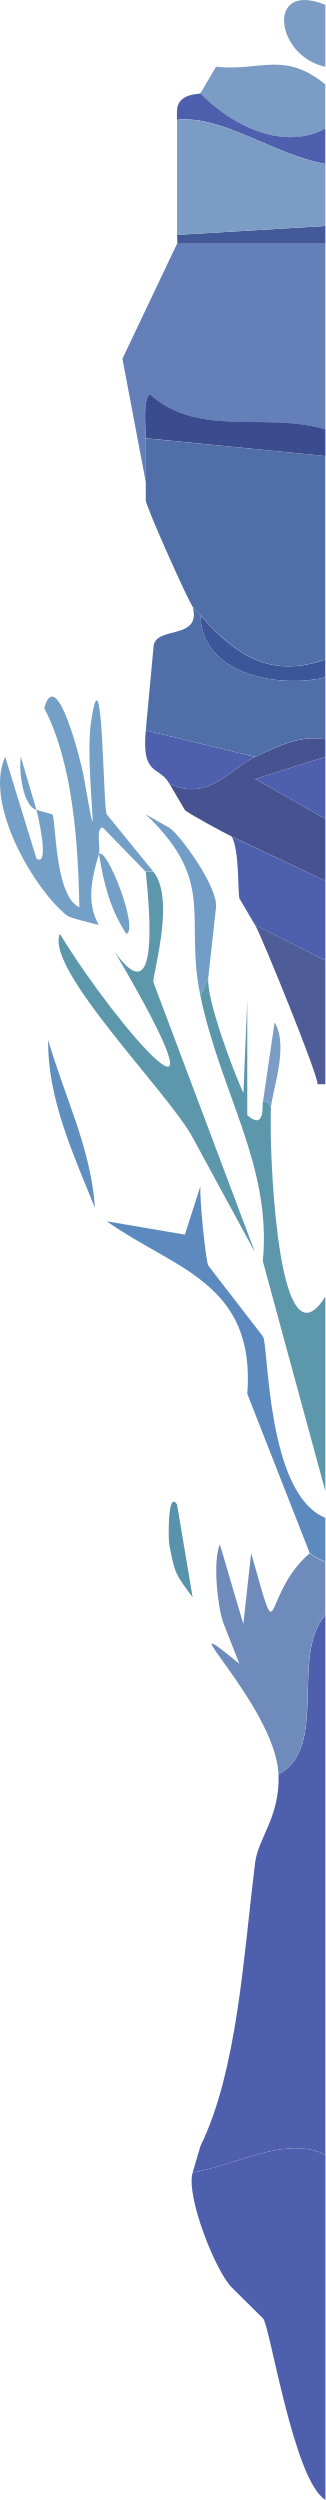
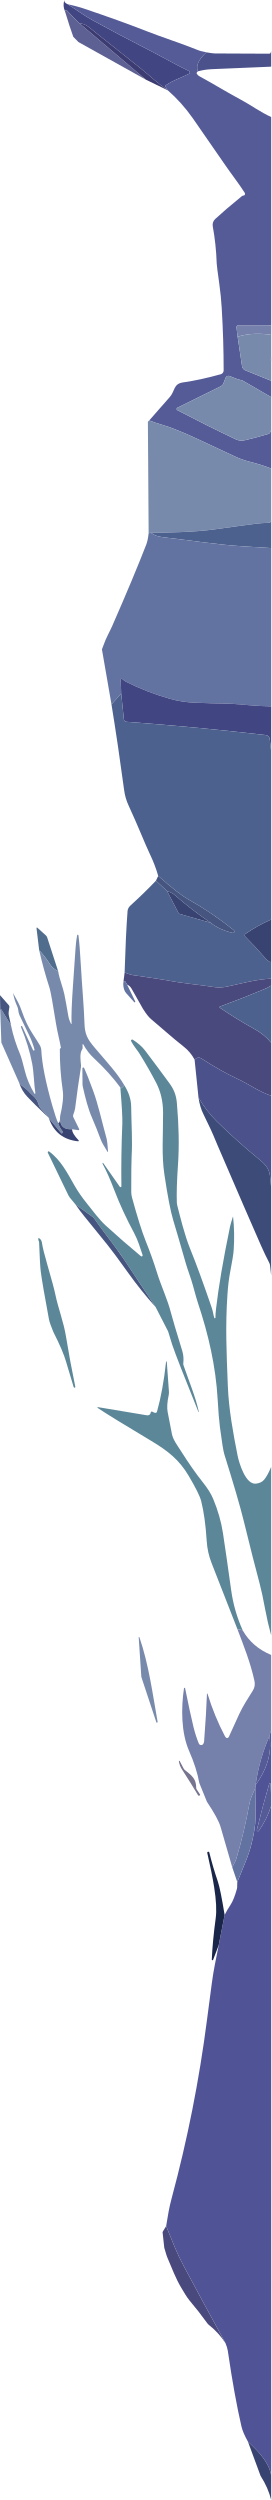
- <svg xmlns="http://www.w3.org/2000/svg" width="951" height="7304" viewBox="0 0 951 7304" fill="none">
-   <path d="M950.546 6295.44C836.087 6237.36 685.824 6327.58 562.907 6347.03C542.327 6416.66 630.568 6637.12 677.084 6683.07L768.426 6773.57C788.724 6793.59 858.077 7249.17 950.828 7303.58V6295.44H950.546Z" fill="#4E5FAD" />
-   <path d="M950.547 4718.68C846.801 4836.52 961.542 5106.59 813.816 5183.84C818.327 5308.73 754.613 5368.21 745.31 5442.36C712.043 5707.92 693.718 6050.17 585.743 6269.5L562.908 6347.03C685.825 6327.58 836.37 6237.37 950.547 6295.44V4718.68Z" fill="#4E5FAD" />
-   <path d="M904.877 4537.69C759.688 4663.7 822.838 4849.49 733.752 4537.69L710.916 4744.61L642.41 4512.03C620.702 4562.78 636.207 4699.79 653.686 4744.61L699.357 4861.05C467.056 4669.34 806.205 4983.4 813.535 5184.12C961.26 5106.88 846.519 4836.52 950.266 4718.96V4563.9C940.962 4561.08 905.722 4540.79 904.595 4537.97L904.877 4537.69Z" fill="#6E8BBC" />
-   <path d="M562.906 4667.09L517.235 4395.6C489.043 4351.34 491.863 4497.66 494.4 4512.03C511.033 4600.27 513.007 4598.58 562.906 4667.09Z" fill="#5893AB" />
-   <path d="M140.871 3038.45C137.77 3209.29 217.271 3379.57 277.602 3529.55C265.197 3351.94 188.515 3205.06 140.871 3038.45Z" fill="#608EBF" />
-   <path d="M790.977 3245.38C790.977 3194.35 846.516 3060.44 802.254 2986.86L768.142 3219.44C775.472 3211.27 795.77 3227.9 790.977 3245.38Z" fill="#7A9CC5" />
-   <path d="M608.297 2857.46L585.461 2909.05C645.228 3196.32 794.645 3405.22 767.863 3684.6L950.547 4356.69V3788.06C815.226 4005.14 790.981 3411.71 790.981 3296.97V3245.37C795.773 3227.89 775.475 3211.26 768.145 3219.44C764.48 3223.38 777.448 3305.42 722.474 3258.34V2922.3L711.197 3193.78C681.032 3128.66 602.095 2916.94 608.579 2857.74L608.297 2857.46Z" fill="#5C97AC" />
-   <path d="M448.726 2547.35H425.891C438.295 2667.73 464.796 2964.03 334.549 2779.93C704.427 3408.61 350.336 3016.18 174.982 2728.34C129.875 2830.39 490.732 3190.4 562.622 3322.9L745.023 3658.95L448.444 2870.43C442.806 2855.49 514.131 2627.98 448.444 2547.35H448.726Z" fill="#5C97AC" />
-   <path d="M289.161 2495.76C303.539 2584.28 322.146 2655.89 368.944 2728.34C407.003 2716.78 311.151 2470.67 289.161 2495.76Z" fill="#74A0C8" />
-   <path d="M950.547 2573.28L676.803 2444.17C700.202 2482.79 694.564 2616.7 699.639 2625.16L745.31 2702.68L950.547 2805.87V2573.28Z" fill="#4E5FAD" />
-   <path d="M494.396 2418.23L425.89 2379.32C634.228 2578.08 537.812 2679.85 585.456 2909.33L608.292 2857.74L631.127 2650.81C637.611 2591.04 522.588 2434.3 494.396 2418.23Z" fill="#729DC7" />
-   <path d="M950.547 2211.3L745.31 2275.86L950.547 2392.3V2211.3Z" fill="#4E5FAD" />
-   <path d="M950.547 2159.71C875.274 2147.31 811.843 2180.29 745.31 2211.3C673.702 2244.85 606.041 2344.93 494.401 2288.83L540.072 2366.36C544.301 2373.69 658.478 2435.15 676.803 2443.89L950.547 2573.28V2392.3L745.31 2275.86L950.547 2211.3V2159.71Z" fill="#475291" />
-   <path d="M425.89 2133.78C413.486 2268.25 463.103 2235.83 494.396 2288.83C606.037 2344.93 673.697 2244.85 745.305 2211.3L425.89 2133.78Z" fill="#4E5FAD" />
-   <path d="M448.727 2547.35L311.996 2379.33C301.001 2366.08 300.437 1876.95 266.325 2107.84C245.181 2238.93 301.565 2593.02 243.489 2262.89C238.415 2234.14 165.68 1935.87 129.312 2068.94C212.76 2229.35 228.266 2461.93 231.931 2650.53C157.504 2618.11 164.27 2382.71 152.147 2379.04L106.476 2366.08C110.705 2380.17 146.509 2536.92 106.476 2508.16L15.135 2211.02C-48.579 2349.44 103.657 2604.3 197.536 2676.19C204.021 2681.26 271.117 2698.46 288.878 2702.12C251.101 2637.85 268.298 2564.83 288.878 2495.19C294.517 2476.59 278.729 2419.08 300.155 2417.67L425.609 2546.79H448.445L448.727 2547.35Z" fill="#74A0C8" />
-   <path d="M585.462 1797.73C589.973 1978.16 827.631 2010.3 950.266 1978.72V1927.13C796.901 1979.85 695.692 1923.18 585.462 1798.01V1797.73Z" fill="#3D5599" />
-   <path d="M562.908 1771.79C589.69 1872.16 454.651 1827.05 448.73 1888.22L425.895 2133.77L745.31 2211.3C811.843 2180.01 875.274 2147.03 950.547 2159.71V1978.72C827.912 2010.29 590.254 1978.15 585.743 1797.73L562.908 1771.79Z" fill="#506EA8" />
-   <path d="M950.547 1332.28L425.895 1280.7V1461.69C425.895 1479.17 551.067 1758.55 562.626 1771.8L585.461 1797.73C695.974 1922.9 797.183 1979.85 950.265 1926.85V1332.28H950.547Z" fill="#506EA8" />
-   <path d="M950.547 246.618C829.322 147.947 761.943 208.842 631.132 195.028L585.461 272.555C679.622 370.099 829.885 440.861 950.265 376.02V246.9L950.547 246.618Z" fill="#7A9CC5" />
-   <path d="M950.547 712.066H517.237L357.67 1048.11L426.177 1410.09V1280.98C426.177 1250.25 416.592 1169.62 437.454 1151.86C580.387 1281.82 781.395 1202.04 950.547 1255.32V712.349L950.547 712.066Z" fill="#657FB9" />
-   <path d="M950.547 14.038C775.475 -57.287 804.513 164.865 950.547 195.03V14.038Z" fill="#7A9CC5" />
-   <path d="M950.547 2805.86L745.31 2702.4C764.198 2734.54 930.249 3142.48 927.711 3167.57H950.547V2805.58V2805.86Z" fill="#4E5D98" />
-   <path d="M950.547 4434.5C777.166 4364.59 785.342 3926.77 768.145 3904.5L608.579 3697.57C601.813 3688.83 581.796 3497.69 585.743 3464.99L540.072 3607.08L312 3568.17C505.96 3706.59 747.565 3746.06 722.474 4072.24L904.876 4537.4C906.004 4539.94 940.962 4560.24 950.547 4563.34V4434.22V4434.5Z" fill="#5C8ABF" />
-   <path d="M585.462 272.556C583.207 276.502 518.083 270.581 516.956 324.145V350.083C649.176 335.423 797.465 451.008 950.266 479.2V375.738C829.886 440.579 679.341 369.817 585.462 272.273V272.556Z" fill="#4E5FAD" />
-   <path d="M950.547 660.191L517.237 686.129C517.237 694.868 519.21 707.834 517.237 712.063H950.547V660.474V660.191Z" fill="#445A98" />
-   <path d="M950.547 479.483C797.747 451.009 649.457 335.424 517.237 350.366V686.413L950.547 660.193V479.201V479.483Z" fill="#7A9CC5" />
-   <path d="M106.477 2366.36L60.806 2211.3C54.322 2252.75 67.008 2355.08 106.477 2366.36Z" fill="#74A0C8" />
-   <path d="M950.547 1254.75C781.113 1201.75 580.105 1281.26 437.454 1151.29C416.592 1169.05 426.177 1249.96 426.177 1280.41L950.547 1332.28V1254.75Z" fill="#3A4C8D" />
+ <svg xmlns="http://www.w3.org/2000/svg" id="Layer_2" data-name="Layer 2" viewBox="0 0 946.19 8721.93">
+   <defs>
+     <style>
+       .cls-1 {
+         fill: #545b97;
+       }
+ 
+       .cls-2 {
+         fill: #6373a1;
+       }
+ 
+       .cls-3 {
+         fill: #7580ab;
+       }
+ 
+       .cls-4 {
+         fill: #3c3c73;
+       }
+ 
+       .cls-5 {
+         fill: #414582;
+       }
+ 
+       .cls-6 {
+         fill: #45557f;
+       }
+ 
+       .cls-7 {
+         fill: #1a2649;
+       }
+ 
+       .cls-8 {
+         fill: #5b8798;
+       }
+ 
+       .cls-9 {
+         fill: #5d6092;
+       }
+ 
+       .cls-10 {
+         fill: #788aac;
+       }
+ 
+       .cls-11 {
+         fill: #506d8d;
+       }
+ 
+       .cls-12 {
+         fill: #4d618e;
+       }
+ 
+       .cls-13 {
+         fill: #4a497e;
+       }
+ 
+       .cls-14 {
+         fill: #3d4b79;
+       }
+ 
+       .cls-15 {
+         fill: #505497;
+       }
+ 
+       .cls-16 {
+         fill: #4b528b;
+       }
+ 
+       .cls-17 {
+         fill: #76748e;
+       }
+ 
+       .cls-18 {
+         fill: #384371;
+       }
+     </style>
+   </defs>
+   <g id="Layer_1-2" data-name="Layer 1">
+     <g>
+       <path class="cls-5" d="M224.66,0c-1.3,5.92,2.42,10.78,11.16,14.59,29.31,18.49,57.68,39.8,86.92,55.86,63.82,35,128.13,69.04,192.93,102.11,42.69,21.78,95.06,51.83,143.59,75.43,2.57,1.25,3.64,4.35,2.4,6.92-.47.98-1.24,1.78-2.19,2.29-25.48,13.85-52.84,20.97-80.74,40.07-1.73,1.18-2.26,3.47-1.21,5.24l5.92,10.02c-34.28-21.71-63.59-50.96-95.39-76.1-60.5-47.95-120.91-96.02-181.24-144.2-7.08-5.65-17.14-9.46-30.18-11.43-14.74-14.25-29.35-29.18-43.83-44.77-2.11-2.29-4.21-1.34-6.32,2.82-5.51-12.46-6.12-25.41-1.82-38.86Z" />
+       <path class="cls-1" d="M714.32,181.17l5.58,1.48c-18.08,16.67-39.33,41.01-29.44,66.22-4.12,3.18-5.38,6.07-3.76,8.67,2.2,3.63,5.15,6.45,8.87,8.47,56.47,30.65,92.5,53.91,146.28,82.69,34.02,18.15,67.76,43.23,104.2,59.56v726.42l-113.95-.2c-3.94,0-7.12,3.2-7.11,7.14,0,.29.02.58.05.86l3.97,32.13,15.39,103.06c1,6.46,5.34,11.93,11.43,14.39l90.21,36.43v57.01l-98.95-57.41c-.89-.49-1.82-.85-2.76-1.08-12.68-2.91-27.05-7.89-43.09-14.92-5.42-2.35-11.7.11-14.04,5.49-.05.12-.1.24-.15.36l-7.73,19.76c-1.73,4.37-5.01,7.94-9.21,10.02l-151.12,74.62c-2.47,1.2-3.49,4.18-2.29,6.65.46.95,1.22,1.73,2.15,2.22,69.06,35.99,137.25,69.98,204.56,101.98,9.46,4.48,20.77,5.15,33.95,2.02,25.32-5.96,51.79-13.11,79.39-21.44,2.04-.61,3.8-1.92,4.97-3.7,2.38-3.59,3.81-8.02,4.3-13.31v137.74c-24.25-9.37-49.48-17.3-75.69-23.8-22.72-5.65-39.53-12.84-60.43-22.65-100.39-47.15-154.73-72.36-163.02-75.63-19.76-7.84-32.83-13.13-39.19-15.86-24.13-10.42-58.35-18.08-87.12-29.71,24.07-27.52,48.15-54.94,72.27-82.28,17.75-20.17,11.76-45.71,45.71-50.42,39.08-5.47,82.95-14.97,131.62-28.5,5.97-1.66,10.09-7.08,10.08-13.24.04-69.51-2.2-142.16-6.72-217.94-1.61-27.38-4.48-55.8-8.6-85.24-5.69-40.33-8.63-63.39-8.81-69.17-1.68-46.79-6.18-88.67-13.85-130.48-1.72-9.34,1.45-18.92,8.4-25.41,23.3-21.6,54.38-48.25,93.24-79.93,1.17-.99,3.29-1.72,6.39-2.22,2.96-.49,4.46-2.44,4.5-5.85,0-1.28-.35-2.51-1.01-3.56-20.84-32.6-47.93-67.29-66.55-94.52-38.14-55.57-76.5-110.96-115.09-166.18-25.1-35.85-54-68.1-86.72-96.74-.58.45-1.25-.43-2.02-2.62l-5.92-10.02c-1.05-1.77-.52-4.06,1.21-5.24,27.9-19.09,55.26-26.22,80.74-40.07,2.51-1.36,3.45-4.5,2.09-7.02-.52-.95-1.32-1.72-2.29-2.19-48.54-23.6-100.9-53.64-143.59-75.43-64.8-33.07-129.11-67.11-192.93-102.11-29.24-16.07-57.61-37.38-86.92-55.86,23.48,5.33,41.28,10.04,53.38,14.12,84.07,28.23,157.95,54.83,221.64,79.8,55.73,21.85,120.4,42.28,183.72,67.76,2.69,1.08,9.28,2.71,19.76,4.91Z" />
+       <path class="cls-9" d="M276.63,80.8l232.46,197.24-235.49-131.36-17.95-18.35-13.44-39.26-15.73-50.22c2.11-4.17,4.21-5.11,6.32-2.82,14.48,15.6,29.09,30.52,43.83,44.77Z" />
+       <path class="cls-4" d="M583.44,312.52c.76,2.2,1.43,3.07,2.02,2.62l-76.37-37.11-232.46-197.24c13.04,1.97,23.1,5.78,30.18,11.43,60.32,48.18,120.73,96.24,181.24,144.2,31.8,25.14,61.11,54.38,95.39,76.1Z" />
+       <path class="cls-16" d="M946.05,178.21v54.38c-68.88,3-137.76,5.92-206.65,8.74-16.81.67-33.12,3.18-48.94,7.53-9.88-25.21,11.36-49.54,29.44-66.22,14.97,2.51,24.85,3.79,29.65,3.83,63.46.49,126.92.78,190.38.87,1.95,0,3.69-1.27,4.3-3.16l1.82-5.98Z" />
+       <path class="cls-3" d="M946.05,1134.68v33.61c-42.49-6.72-81.5-4.62-117.04,6.32l-3.97-32.13c-.48-3.91,2.29-7.46,6.2-7.95.29-.04.57-.05.86-.05l113.95.2Z" />
+       <path class="cls-10" d="M946.05,1168.29v75.22c-1.84,6.14-1.84,12.17,0,18.08v66.89l-90.21-36.43c-6.09-2.46-10.43-7.92-11.43-14.39l-15.39-103.06c35.54-10.93,74.55-13.04,117.04-6.32Z" />
+       <path class="cls-16" d="M946.05,1243.51v18.08c-1.84-5.92-1.84-11.94,0-18.08Z" />
+       <path class="cls-10" d="M946.05,1385.49v111.26c-.49,5.29-1.93,9.73-4.3,13.31-1.17,1.78-2.93,3.09-4.97,3.7-27.61,8.34-54.07,15.48-79.39,21.44-13.18,3.14-24.49,2.47-33.95-2.02-67.31-32-135.5-65.99-204.56-101.98-2.43-1.28-3.37-4.29-2.09-6.72.49-.94,1.27-1.69,2.22-2.15l151.12-74.62c4.2-2.08,7.48-5.64,9.21-10.02l7.73-19.76c2.14-5.46,8.32-8.15,13.82-6,.12.05.24.1.36.15,16.04,7.04,30.41,12.01,43.09,14.92.94.22,1.86.58,2.76,1.08l98.95,57.41Z" />
+       <path class="cls-10" d="M520.58,1466.83c28.77,11.63,62.99,19.29,87.12,29.71,6.36,2.73,19.43,8.02,39.19,15.86,8.29,3.27,62.63,28.48,163.02,75.63,20.91,9.82,37.71,17.01,60.43,22.65,26.22,6.5,51.45,14.43,75.69,23.8v177.27l-1.82,8.4c-.44,2.05-2.25,3.52-4.37,3.56-40.81,1.21-65.48,6.25-122.21,13.51-4.84.63-27.74,3.81-68.7,9.55-72.33,10.08-162.88,11.29-222.51,12.03l-7.87,1.48-2.62-389.03,4.64-4.44Z" />
+       <path class="cls-12" d="M946.05,1811.76v100.37c-32.09-2.02-64.24-4.01-96.47-5.98-93.71-5.71-204.03-23.53-280.12-31.8-18.15-1.97-32.49-7.15-43.02-15.53,59.63-.74,150.18-1.95,222.51-12.03,40.96-5.74,63.86-8.92,68.7-9.55,56.74-7.26,81.41-12.3,122.21-13.51,2.12-.04,3.93-1.52,4.37-3.56l1.82-8.4Z" />
+       <path class="cls-2" d="M526.43,1858.81c10.53,8.38,24.87,13.56,43.02,15.53,76.1,8.27,186.41,26.08,280.12,31.8,32.22,1.97,64.38,3.97,96.47,5.98v552.38c-27.79-.58-55.68-2.17-83.69-4.77-39.71-3.63-67.56-5.42-83.56-5.38-18.37.04-50.64-.85-96.8-2.69-31.95-1.26-61.44-5.76-88.47-13.51-55.53-15.86-106.89-35.81-154.08-59.83-6.32-3.23-10.08-8-14.32-9.88-1.44-.6-3.09.06-3.69,1.46-.16.37-.23.76-.21,1.16l1.61,48.6-33.88,37.85-33.34-192.06c1.93-4.35,4.01-9.86,6.25-16.54,7.46-22.12,20.3-43.83,29.78-65.41,50.42-115.09,90.06-209.9,118.92-284.43,3.5-8.96,6.16-21.89,8-38.79l7.87-1.48Z" />
+       <path class="cls-5" d="M946.05,2464.5v158.31l-5.04-44.84c-.82-7.06-6.39-12.62-13.44-13.44-156.59-18.42-318.75-33.88-486.5-46.38-4.59-.3-8.3-3.87-8.81-8.47l-9.41-90.01-1.61-48.6c-.06-1.52,1.15-2.79,2.71-2.84.41-.01.81.06,1.19.22,4.24,1.88,8,6.66,14.32,9.88,47.19,24.02,98.55,43.96,154.08,59.83,27.02,7.75,56.51,12.26,88.47,13.51,46.16,1.84,78.43,2.73,96.8,2.69,16-.05,43.85,1.75,83.56,5.38,28.01,2.6,55.91,4.19,83.69,4.77Z" />
+       <path class="cls-12" d="M422.84,2419.67l9.41,90.01c.51,4.6,4.22,8.17,8.81,8.47,167.75,12.5,329.91,27.97,486.5,46.38,7.06.82,12.62,6.39,13.44,13.44l5.04,44.84v585.39c-32.22,14.07-62.12,30.72-89.68,49.95-2.73,1.92-3.41,5.68-1.51,8.38.21.3.44.57.7.83,22.5,22.45,44.37,45.96,65.61,70.52,5.33,6.18,9.68,10.64,13.04,13.38,8.87,7.17,12.82,6.59,11.83-1.75v64.74c-52.57,2.49-101.24,16.47-152.26,27.43-16.54,3.54-30.7,4.39-42.49,2.55-62.52-9.68-112.6-12.97-170.28-24.4-8.34-1.66-48.02-7.69-119.05-18.08-4.03-.58-13.11-3.47-27.23-8.67,2.78-90.08,6.23-161.72,10.35-214.92.54-7.21,4.39-14.05,11.56-20.5,30.25-27.29,59.38-55.68,87.39-85.17l38.99,36.5,39.39,75.69c1.03,1.93,2.8,3.37,4.91,3.97l107.49,30.65c20.44,16.31,45.98,28.1,76.64,35.36,2.81.7,5.65-1.02,6.35-3.83.5-2-.23-4.11-1.85-5.38-50.06-40.51-103.32-76.59-159.79-108.23-21.78-12.19-56.51-39.3-104.2-81.34-7.04-25.14-16.94-50.98-29.71-77.51-16.07-33.48-40.67-97.07-73.34-167.46-8.02-17.25-13.29-35.31-15.8-54.18-13.4-100.3-28.12-200.04-44.17-299.21l33.88-37.85Z" />
+       <path class="cls-6" d="M734.83,3219.3c-45.4-30.97-86.58-62.74-123.56-95.32-8.25-7.26-17.66-12.26-28.23-14.99l-38.99-36.5,7.93-16.6c47.68,42.04,82.42,69.15,104.2,81.34,56.47,31.64,109.73,67.72,159.79,108.23,2.28,1.79,2.67,5.09.88,7.36-1.27,1.62-3.38,2.34-5.38,1.85-30.65-7.26-56.2-19.05-76.64-35.36Z" />
+       <path class="cls-18" d="M734.83,3219.3l-107.49-30.65c-2.11-.6-3.88-2.03-4.91-3.97l-39.39-75.69c10.58,2.73,19.99,7.73,28.23,14.99,36.97,32.58,78.16,64.36,123.56,95.32Z" />
+       <path class="cls-18" d="M946.05,3208.2v141.31c.99,8.34-2.96,8.92-11.83,1.75-3.36-2.73-7.71-7.19-13.04-13.38-21.24-24.56-43.11-48.07-65.61-70.52-2.36-2.31-2.37-6.12-.03-8.5.26-.26.54-.5.84-.71,27.56-19.23,57.45-35.88,89.68-49.95Z" />
+       <path class="cls-11" d="M202.95,3388.57c-12.73-6.54-22.12-14.52-28.17-23.93-12.86-20.21-25.55-36.59-38.05-49.14l-9.41-77.51c-.13-.96.54-1.84,1.5-1.96.54-.07,1.07.11,1.46.49l29.85,27.02c2.03,1.81,3.53,4.1,4.37,6.66l38.45,118.38Z" />
+       <path class="cls-10" d="M433.6,3786.13c-9.32,11.07-13.94,13.67-13.85,7.8-25.23-34.24-55.08-67.43-89.54-99.56-9.1-8.47-16.43-16.34-21.98-23.6-6.77-8.78-12.68-17.88-17.75-27.29-.32-.67-1.12-.95-1.79-.63-.5.24-.8.76-.76,1.31l.27,11.43c.09,2.05-.5,4.08-1.68,5.78-9.21,12.97-5.38,39.66-3.83,54.72.22,2.23.15,4.47-.2,6.66-7.35,45.49-14.18,93.73-20.5,144.73-.6,4.64-3.76,15.13-6.39,21.44-1.2,2.81-1.1,6.01.27,8.74l20.37,41.34c.69,1.36.14,3.02-1.22,3.7-.52.26-1.1.35-1.67.26l-21.85-3.29c-30.79,2.11-44.73-13.09-41.81-45.58,9.23-38.54,12.32-68.23,9.28-89.07-7.17-49.39-10.58-97.77-10.22-145.14,0-1.01.66-1.9,1.61-2.22,1.03-.4,1.73-1.05,2.08-1.95.09-.22.11-.43.07-.61-4.84-26.76-12.64-55.93-16.94-82.89-11.56-72.6-19.09-114.28-22.59-125.04-13.89-42.89-25.97-86.79-36.23-131.69,12.5,12.55,25.19,28.93,38.05,49.14,6.05,9.41,15.44,17.39,28.17,23.93,4.37,27.96,16.74,56.06,21.65,80.74,4.75,23.8,9.23,48.36,13.44,73.68,1.57,9.64,4.86,19.34,9.88,29.11.27.45.85.59,1.29.32.28-.17.45-.47.46-.79-1.17-25.9.49-70.77,4.97-134.58,3.81-54.23,6.79-97.36,8.94-129.41,1.08-16.22,2.91-31.17,5.51-44.84.25-1.24,1.46-2.04,2.69-1.79.95.19,1.68.96,1.81,1.92,3,21.69,5.96,58.84,8.87,111.46,3.23,58.75,10.82,143.79,12.3,196.63,1.08,36.77,10.29,54.18,34.69,83.09,47.26,55.73,79.46,89.68,104.13,132.03Z" />
+       <path class="cls-13" d="M434.74,3393.07c14.12,5.2,23.19,8.09,27.23,8.67,71.03,10.4,110.72,16.42,119.05,18.08,57.68,11.43,107.76,14.72,170.28,24.4,11.79,1.84,25.95.99,42.49-2.55,51.02-10.96,99.69-24.94,152.26-27.43v24.2c-7.71,4.84-15.71,8.99-24,12.44-51.27,21.38-102.88,41.66-154.82,60.84-1.11.43-1.66,1.67-1.24,2.78.15.4.42.74.77.99,38.95,26.66,79.12,51.4,120.53,74.21,22.9,12.59,42.49,28.59,58.75,48v185.07c-41.07-13.24-76.77-39.93-115.89-58.08-39.71-18.46-81.83-42.19-126.38-71.19-8.87-5.78-17.16-4.59-24.87,3.56-9.37-17.84-22-33.01-37.91-45.51-39.66-31.06-76.77-65.01-114.08-96.2-7.93-6.63-17.32-18.58-28.17-35.83-1.34-2.11-14.54-25.43-39.6-69.98-3.72-6.68-9.01-11.59-15.86-14.72l-5.98-10.49c-.89-1.53-2.85-2.08-4.39-1.23-1.05.58-1.67,1.71-1.59,2.91.09,2.55-.4,4.46-1.48,5.71l4.91-38.65Z" />
+       <path class="cls-2" d="M443.28,3434.82l28.5,58.89c.58,1.08.17,2.42-.91,3-.95.51-2.12.26-2.79-.58-8.34-9.73-17.52-20.01-27.56-30.86-6.77-7.26-10.33-18.44-10.69-33.54,1.08-1.26,1.57-3.16,1.48-5.71-.11-1.75,1.24-3.23,3.01-3.31,1.21-.05,2.36.58,2.97,1.63l5.98,10.49Z" />
+       <path class="cls-12" d="M946.05,3438.45v199.25c-16.27-19.41-35.85-35.4-58.75-48-41.41-22.81-81.59-47.55-120.53-74.21-.97-.69-1.2-2.03-.51-3,.25-.35.59-.61.99-.77,51.94-19.18,103.55-39.46,154.82-60.84,8.29-3.45,16.29-7.6,24-12.44Z" />
+       <path class="cls-10" d="M202.82,3917.62c3,10.22,8.27,20.06,15.8,29.51.3.34.4.82.27,1.28l-1.55,4.77c-.34,1.02-1.43,1.59-2.42,1.27-.34-.11-.65-.32-.87-.6l-43.36-51.96c-.94-2.91-3.02-5.36-6.25-7.33-7.73-16.34-25.48-24.47-30.25-42.49-5.98-22.59-21.38-29.04-33.95-44.17-7.93-9.55-23.6-17.21-33.34-30.05l-62.18-140.5-3.83-109.31c.58-3.14,1.32-5.24,2.22-6.32.36-.43,1.01-.46,1.46-.07.09.08.16.17.22.27l33.54,55.06c7.06,35.49,19.43,71.86,31.46,100.3,3.81,8.96,9.57,29.06,17.28,60.3,6.27,25.46,17.21,51.29,32.81,77.51.5.91,1.64,1.25,2.56.75.72-.4,1.1-1.22.94-2.02-5.11-34.62-5.18-72-11.23-103.59-8.16-42.49-21.22-84.99-39.19-127.52-.31-.71-.08-1.54.54-1.95l1.48-1.14c.64-.45,1.52-.3,1.97.34.04.06.08.13.12.2l38.32,83.76c.46,1.1,1.75,1.59,2.87,1.11.15-.06.29-.14.42-.24l1.41-1.01c.38-.3.56-.76.47-1.21-3.03-12.84-11.02-34.82-18.29-49.61-12.19-24.92-23.6-48.6-34.22-71.06-2.11-4.44-3.85-12.01-5.24-22.72-.31-2.18-.95-4.29-1.88-6.25-7.13-15.19-12.28-31.37-15.46-48.54,6.05,10.71,11.81,21.29,17.28,31.73,4.93,9.32,9.57,20.39,13.92,33.21,9.68,28.59,22.14,54.54,37.38,77.85,12.5,19.18,20.82,32.38,24.94,39.6,3.09,5.44,4.87,11.54,5.18,17.81,2.29,47.33,15.26,112.24,38.92,194.75,8.38,29.22,14.97,48.65,19.76,58.28Z" />
+       <path class="cls-6" d="M38.32,3577l-33.54-55.06c-.31-.51-.95-.69-1.43-.41-.1.06-.18.13-.25.21-.9,1.08-1.64,3.18-2.22,6.32l-.87-56.07,30.65,34.82c1.7,1.91,2.47,4.45,2.08,6.92l-2.29,14.79c-.76,5.02-.57,10.15.54,15.13l7.33,33.34Z" />
+       <path class="cls-8" d="M946.05,5117.57v588.08c-8.2-29.89-15.13-60.03-20.77-90.42-7.17-38.86-13.65-68.99-19.43-90.42-13.85-51.36-32.29-124.03-55.33-218.01-12.32-50.33-35-128.15-68.03-233.47-3.32-10.44-8.38-41.84-15.19-94.18-2.96-22.9-5.58-54.83-7.87-95.79-6.52-116.5-32.2-227.75-68.64-336.99-3.76-11.25-9.48-31.15-17.14-59.7-7.13-26.76-18.76-55.73-25.34-78.85-18.69-65.52-33.41-116.03-44.17-151.52-8.96-29.49-19.16-82.37-30.59-158.65-10.35-68.9-4.24-135.93-4.64-217.07-.22-37.78-8.07-71.75-23.53-101.91-13.92-27.16-37.51-69.17-58.89-102.99-7.53-11.97-20.84-27.43-28.91-43.02-1.05-2.01-.28-4.48,1.73-5.54,1.33-.7,2.94-.61,4.19.23,16.47,10.82,31.19,22.52,43.63,38.99,28.19,37.24,56.06,74.73,83.63,112.47,15.53,21.18,23.86,41.14,26.28,68.84,7.04,79.41,8.36,151.01,3.97,214.78-3.94,57.32-5.29,102-4.03,134.04.13,2.77.54,5.5,1.21,8.13,9.55,37.18,25.21,103.19,45.38,152.67,20.3,49.75,45.51,118.61,75.63,206.58,3.83,11.09,5.51,25.88,8.34,33.61.23,1.13,1.32,1.86,2.45,1.63,1.1-.22,1.82-1.27,1.65-2.37-.05-8.25.63-18.35,2.02-30.32,8.83-76.81,25.07-172.23,48.74-286.24,1.34-6.41,4.68-18.13,10.02-35.16.11-.2.35-.27.55-.16.09.05.16.13.19.23,4.12,38.23,4.82,77.02,2.08,116.37-.9,13.36-5.02,39.03-12.37,77.04-4.21,21.65-7.33,47.46-9.34,77.44-7.53,110.58-3.43,198.71,1.34,319.92,3.23,81.41,18.82,165.98,34.08,242.68,5.11,25.41,27.76,101.78,64,97.61,12.73-1.48,22.32-6.16,28.77-14.05,8.11-9.82,16.22-24.65,24.34-44.5Z" />
+       <path class="cls-16" d="M946.05,3822.77v320.93c-1.88-16.31-2.94-26.84-3.16-31.6-1.68-29.78-11.76-45.38-36.17-65.28-53.51-43.79-103.62-88.62-150.31-134.52-24.02-23.66-45.33-51.4-63.93-83.22l-13.58-132.03c7.71-8.16,16-9.34,24.87-3.56,44.55,29,86.67,52.73,126.38,71.19,39.12,18.15,74.82,44.84,115.89,58.08Z" />
+       <path class="cls-10" d="M374.91,4018.26c-12.5-20.03-20.19-33.9-23.06-41.61-9.9-26.84-20.03-52.17-30.39-75.96-15.19-34.82-23.8-71.32-32.74-109.98-.54-2.41-.83-4.87-.87-7.33l-.47-56.07c.01-1.78,1.47-3.22,3.25-3.2,1.22,0,2.33.7,2.87,1.79,6.05,12.59,16.36,38.61,30.92,78.05,18.96,51.22,30.79,108.84,47.86,169.88,1.48,5.24,3.03,19.83,4.64,43.76.1.59-.29,1.14-.88,1.24-.46.08-.92-.15-1.14-.57Z" />
+       <path class="cls-6" d="M66.89,3777.86c9.75,12.84,25.41,20.5,33.34,30.05,12.57,15.13,27.97,21.58,33.95,44.17,4.77,18.02,22.52,26.15,30.25,42.49-31.6-30.12-54.5-52.7-68.7-67.76-12.91-13.62-22.52-29.94-28.84-48.94Z" />
+       <path class="cls-8" d="M542.9,4560.02c-36.88-55.57-73.72-111.1-110.52-166.58-30.59-46.12-70.38-93.78-103.86-142.52-1.25-1.82-2.77-3.41-4.5-4.71l-60.57-44.03-20.03-24.27c-1.7-2.1-3.16-4.4-4.37-6.86l-72.33-149.71c-.8-1.56-.17-3.46,1.42-4.24,1.08-.53,2.37-.42,3.35.27,40.4,29.38,64,75.69,88.74,119.19,11.11,19.54,25.39,40.2,42.82,61.98,20.37,25.41,43.76,56.94,65.54,76.84,39.84,36.44,80.8,72.13,122.89,107.09,1.59,1.34,3.97,1.13,5.3-.46.85-1.01,1.11-2.39.68-3.64-8.4-25.61-16.6-52.3-29.18-75.83-27.88-52.03-50.84-101.69-68.9-148.97-15.15-39.62-29.06-70.9-41.75-93.84-.38-.73-.15-1.62.54-2.02h.07c.66-.48,1.58-.34,2.07.31l.02.02,57.68,82.42c.95,1.37,2.83,1.72,4.21.77.85-.58,1.34-1.56,1.3-2.58-1.03-70,.04-142.56,3.23-217.67.85-19.32-1.48-61.67-6.99-127.05-.09,5.87,4.53,3.27,13.85-7.8,15.64,24.83,23.64,49.61,24,74.35.94,70.72,4.84,116.37,1.55,174.78-.85,14.74-1.28,55.66-1.28,122.75,0,6.65.88,13.27,2.62,19.7,18.73,68.7,34.73,119.55,48,152.53,14.97,37.2,27.79,72.98,38.45,107.36,16.07,51.96,37.44,94.79,49.81,143.73,4.17,16.49,17.23,60.52,39.19,132.1,4.08,13.31,5.24,27.65,3.5,43.02-.27,2.17-.04,4.37.67,6.45,19.7,57.54,42.62,111.53,53.64,163.02.06.3-.18.56-.54.6-.13.01-.27,0-.4-.06-.22-.09-.38-.25-.47-.47-50.46-124.9-81.05-203.33-91.76-235.28-1.21-3.54-5.78-18.42-13.71-44.64-.22-.76-.54-1.5-.94-2.22l-43.02-83.83Z" />
+       <path class="cls-14" d="M946.05,4143.7v306.68l-3.9-35.7c-.36-3.2-1.31-6.3-2.82-9.14-9.86-19.05-19.18-38.5-27.97-58.35-30.39-68.93-81.12-185.96-152.2-351.11-3.09-7.26-5.49-12.97-7.19-17.14-9.73-24.11-23.84-54.77-42.35-91.96-8.16-16.4-13.87-35.7-17.14-57.88,18.6,31.82,39.91,59.56,63.93,83.22,46.7,45.89,96.8,90.73,150.31,134.52,24.4,19.9,34.49,35.49,36.17,65.28.22,4.75,1.28,15.28,3.16,31.6Z" />
+       <path class="cls-18" d="M209.67,3894.09c-2.91,32.49,11.02,47.68,41.81,45.58.09,10.13,7.71,23.01,22.86,38.65.78.79.78,2.07-.01,2.85-.42.42-1.01.63-1.6.58-50.96-5.02-84.97-31.64-102.05-79.86l43.36,51.96c.65.81,1.85.92,2.67.23.29-.24.5-.55.62-.9l1.55-4.77c.13-.45.03-.93-.27-1.28-7.53-9.46-12.79-19.29-15.8-29.51,5.2.31,7.48-7.53,6.86-23.53Z" />
+       <path class="cls-6" d="M542.9,4560.02c-33.93-37.78-65.61-77.26-95.06-118.45-33.21-46.52-57.3-79.08-72.27-97.68-27.02-33.57-54.16-67.07-81.41-100.5-10.89-13.4-21.13-27.14-30.72-41.21l60.57,44.03c1.74,1.29,3.26,2.88,4.5,4.71,33.48,48.74,73.27,96.4,103.86,142.52,36.79,55.48,73.63,111.01,110.52,166.58Z" />
+       <path class="cls-8" d="M186.21,4647.07c-8.65-20.84-13.8-35.72-15.46-44.64-15.73-84.03-25.28-139.76-28.64-167.19-1.88-15.01-3.79-49.14-5.71-102.38-2.06-4.21-3.09-7.93-3.09-11.16-.02-1.19.93-2.17,2.11-2.19.44,0,.88.12,1.25.37,5.51,3.59,8.76,9.01,9.75,16.27,1.88,14.12,8.13,39.53,18.76,76.23,15.06,51.94,24.33,86.47,27.83,103.59,9.41,46.05,29.04,96.47,37.04,145.88,9.55,58.89,20.46,117.78,32.74,176.67.22,1.21-.5,2.4-1.68,2.76h-.13c-1.69.48-3.45-.48-3.97-2.15-12.64-41.1-21.44-70.47-26.42-88.13-7.13-25.14-21.92-59.78-44.37-103.93Z" />
+       <path class="cls-8" d="M847.02,5688.51c-5.96-2.96-12.12-4.35-18.49-4.17-30.16-77.04-60.3-154.14-90.42-231.32-9.48-24.47-15.26-49.54-16.94-76.84-3.5-55.84-9.95-102.34-19.36-139.49-4.21-16.67-18.73-45.96-43.56-87.86-32.81-55.53-71.53-86.58-132.1-122.75-95.86-57.27-157.75-95.39-185.67-114.35-.65-.43-.82-1.31-.38-1.96.32-.48.9-.71,1.46-.59l170.55,28.44c2.21.35,4.49.19,6.66-.47,3.9-1.17,6.3-4.37,7.19-9.61.36-1.97,2.25-3.28,4.22-2.92.46.08.9.25,1.29.5,9.23,5.69,14.7,5.49,16.4-.61,13.94-49.84,24.42-107.67,31.46-173.51,0-.71.57-1.28,1.28-1.28s1.28.57,1.28,1.28l7.46,103.79c.31,4.19.02,8.42-.87,12.57-5.2,24.42-6.41,43.92-3.63,58.48,6.27,33.21,11.27,59,14.99,77.38,4.03,20.23,20.23,41.41,30.86,58.22,27.38,43.34,52.9,79.84,76.57,109.51,16.94,21.24,28.97,40.38,36.1,57.41,16.81,40.29,28.26,80.15,34.35,119.59,7.48,48.67,17.07,115.27,28.77,199.79,6.72,48.63,20.23,95.55,40.54,140.77Z" />
+       <path class="cls-3" d="M847.02,5688.51c22,38.54,55.01,66.95,99.02,85.24v261.3l-6.12,21.92c-23.75,54.41-39.84,111.21-48.27,170.41.81,2.78.45,6.63-1.08,11.56-11.25,22.59-18.04,40.33-20.37,53.24-11.56,64.18-26.58,127.52-45.04,190.04-2.47,8.42-7.46,19.11-14.99,32.07-13.36-47.1-26.93-94.09-40.74-140.97-5.6-19.05-21.27-47.93-46.99-86.65-.4-.67-.76-1.37-1.08-2.08l-25.68-63.33c-.36-.89-.61-1.8-.74-2.69-5.96-33.3-17.7-69.94-35.23-109.91-28.17-64.4-28.03-150.38-17.81-218.68.14-1.08,1.14-1.81,2.23-1.63.82.13,1.48.76,1.67,1.56,11.65,58.13,21.42,103.3,29.31,135.52,5.24,21.2,11.43,40.33,18.55,57.41,1.85,4.46,6.97,6.57,11.42,4.71,1.63-.67,3.01-1.83,3.97-3.3,1.79-2.78,2.8-5.76,3.03-8.94,5.02-65.39,8.34-120.76,9.95-166.11.05-.55.53-.97,1.09-.92.39.03.72.29.86.65,16.04,52.39,36.1,101.44,60.17,147.15,2.06,3.9,3.88,6.21,5.45,6.92,3.26,1.45,7.1-.02,8.6-3.29,11.97-26.53,24.2-53.31,36.7-80.33,12.64-27.29,30.92-55.53,47.46-81.74,6.39-10.15,7.93-21.92,5.18-34.35-14.32-64.67-36.7-119.72-59.02-178.95,6.36-.18,12.53,1.21,18.49,4.17Z" />
+       <path class="cls-10" d="M483.88,5712.1c-.04-.67.46-1.24,1.13-1.29.55-.03,1.05.3,1.22.82,32.67,94.11,46.45,199.25,63.73,295.92.16.88-.43,1.74-1.34,1.95l-1.68.4c-.57.14-1.15-.18-1.34-.74l-52.17-157.64c-.27-.8-.43-1.64-.47-2.49l-9.08-136.94Z" />
+       <path class="cls-15" d="M946.05,6035.05v232.06l-2.29-44.1c0-1.19-.96-2.15-2.15-2.15-.98,0-1.84.66-2.09,1.62-15.82,53.78-30.25,107.36-43.29,160.73-.76,3.18.47,5.11,3.7,5.78,1.08.22,2.13-.38,3.16-1.81,18.78-26.76,33.1-55.89,42.96-87.39v2336.17c-8-46.92-46.59-85.78-81.14-117.84-11.61-20.44-19.16-38.18-22.65-53.24-16.4-71.03-32.22-158.78-47.46-263.25-1.12-7.75-3.85-16.76-8.2-27.02-48.98-89.41-97.48-178.95-145.47-268.63-12.23-22.95-23.13-45.94-32.67-68.97-9.81-23.66-19.43-47.24-28.84-70.72,2.64-16.67,5.47-33.23,8.47-49.68,2.73-15.06,6.48-31.46,11.23-49.21,54.72-203.15,95.66-410,122.82-620.55,3.27-25.36,8.9-68.05,16.87-128.06,3.14-23.48,6.79-45.64,10.96-66.48,4.39-22.01,8.76-44.08,13.11-66.22l20.64-105.27c6.14-12.32,12.88-23.93,20.23-34.82,7.98-11.79,15.55-30.63,22.72-56.54.36-1.29.56-2.6.61-3.9l.54-19.56c9.28-22.72,18.42-45.09,27.43-67.09,10.31-25.19,17.93-48.06,22.86-68.64,8.65-35.81,13.04-64.4,13.18-85.78.22-35.32,0-70.5-.67-105.54,1.52-4.93,1.88-8.79,1.08-11.56,36.64-50.75,58.22-107.09,48.27-170.41l6.12-21.92Z" />
+       <path class="cls-1" d="M939.93,6056.96c9.95,63.32-11.63,119.66-48.27,170.41,8.43-59.2,24.51-116.01,48.27-170.41Z" />
+       <path class="cls-17" d="M624.04,6144.89c-.13-.87.46-1.7,1.32-1.86.68-.13,1.35.22,1.64.85l14.18,27.16c.67,1.24,1.56,2.34,2.62,3.23,26.62,21.24,40.54,31.53,40.81,63.59.04,1.76.56,3.43,1.48,4.84l11.76,17.68c.75,1.15.44,2.69-.71,3.44-.31.21-.67.34-1.04.39l-3.83.54c-.16.04-.34-.04-.47-.2-17.57-29.67-36.61-60.26-57.14-91.76-5.42-8.29-8.96-17.59-10.62-27.9Z" />
+       <path class="cls-1" d="M946.05,6267.11v32.67c-9.86,31.5-24.18,60.63-42.96,87.39-1.03,1.43-2.08,2.04-3.16,1.81-3.23-.67-4.46-2.6-3.7-5.78,13.04-53.38,27.47-106.95,43.29-160.73.3-1.15,1.47-1.84,2.62-1.55.95.24,1.62,1.1,1.62,2.09l2.29,44.1Z" />
+       <path class="cls-2" d="M890.59,6238.94c.67,35.04.9,70.23.67,105.54-.13,21.38-4.53,49.97-13.18,85.78-4.93,20.57-12.55,43.45-22.86,68.64-9.01,22-18.15,44.37-27.43,67.09l-17.61-51.69c7.53-12.95,12.53-23.64,14.99-32.07,18.46-62.52,33.48-125.87,45.04-190.04,2.33-12.91,9.12-30.65,20.37-53.24Z" />
+       <path class="cls-7" d="M783.7,6680.8l-20.64,105.27-19.56,51.36c-.53,1.23-1.96,1.79-3.19,1.25-.9-.39-1.47-1.28-1.45-2.26,1.97-43.87,6.52-91.85,13.65-143.93,3.67-26.66,1.86-62.94-5.45-108.84-5.29-33.3-13.27-72.98-23.93-119.06-.48-1.87.67-3.78,2.57-4.27.04,0,.08-.02.11-.03h.2c1.86-.42,3.73.74,4.24,2.62,8.38,34.15,18.33,68.03,29.85,101.64,5.83,17.08,13.69,55.82,23.6,116.23Z" />
+       <path class="cls-13" d="M579.61,7766.27c9.41,23.48,19.02,47.06,28.84,70.72,9.55,23.04,20.44,46.03,32.67,68.97,48,89.68,96.49,179.22,145.47,268.63-15.69-24.2-34.62-45.06-56.8-62.59-2.72-2.09-5.12-4.59-7.13-7.39-19.18-26.71-39.57-52.84-61.17-78.38-10.49-12.5-20.17-30.05-29.24-45.04-19.36-32.07-32.81-68.9-47.66-103.32-4.97-11.43-7.33-23.73-11.5-35.97l-5.98-54.85,12.5-20.77Z" />
+       <path class="cls-18" d="M946.05,8635.95v85.98c-6.9-28.46-19.25-56.58-37.04-84.36l-44.1-119.46c34.55,32.07,73.14,70.92,81.14,117.84Z" />
+     </g>
+   </g>
</svg>
